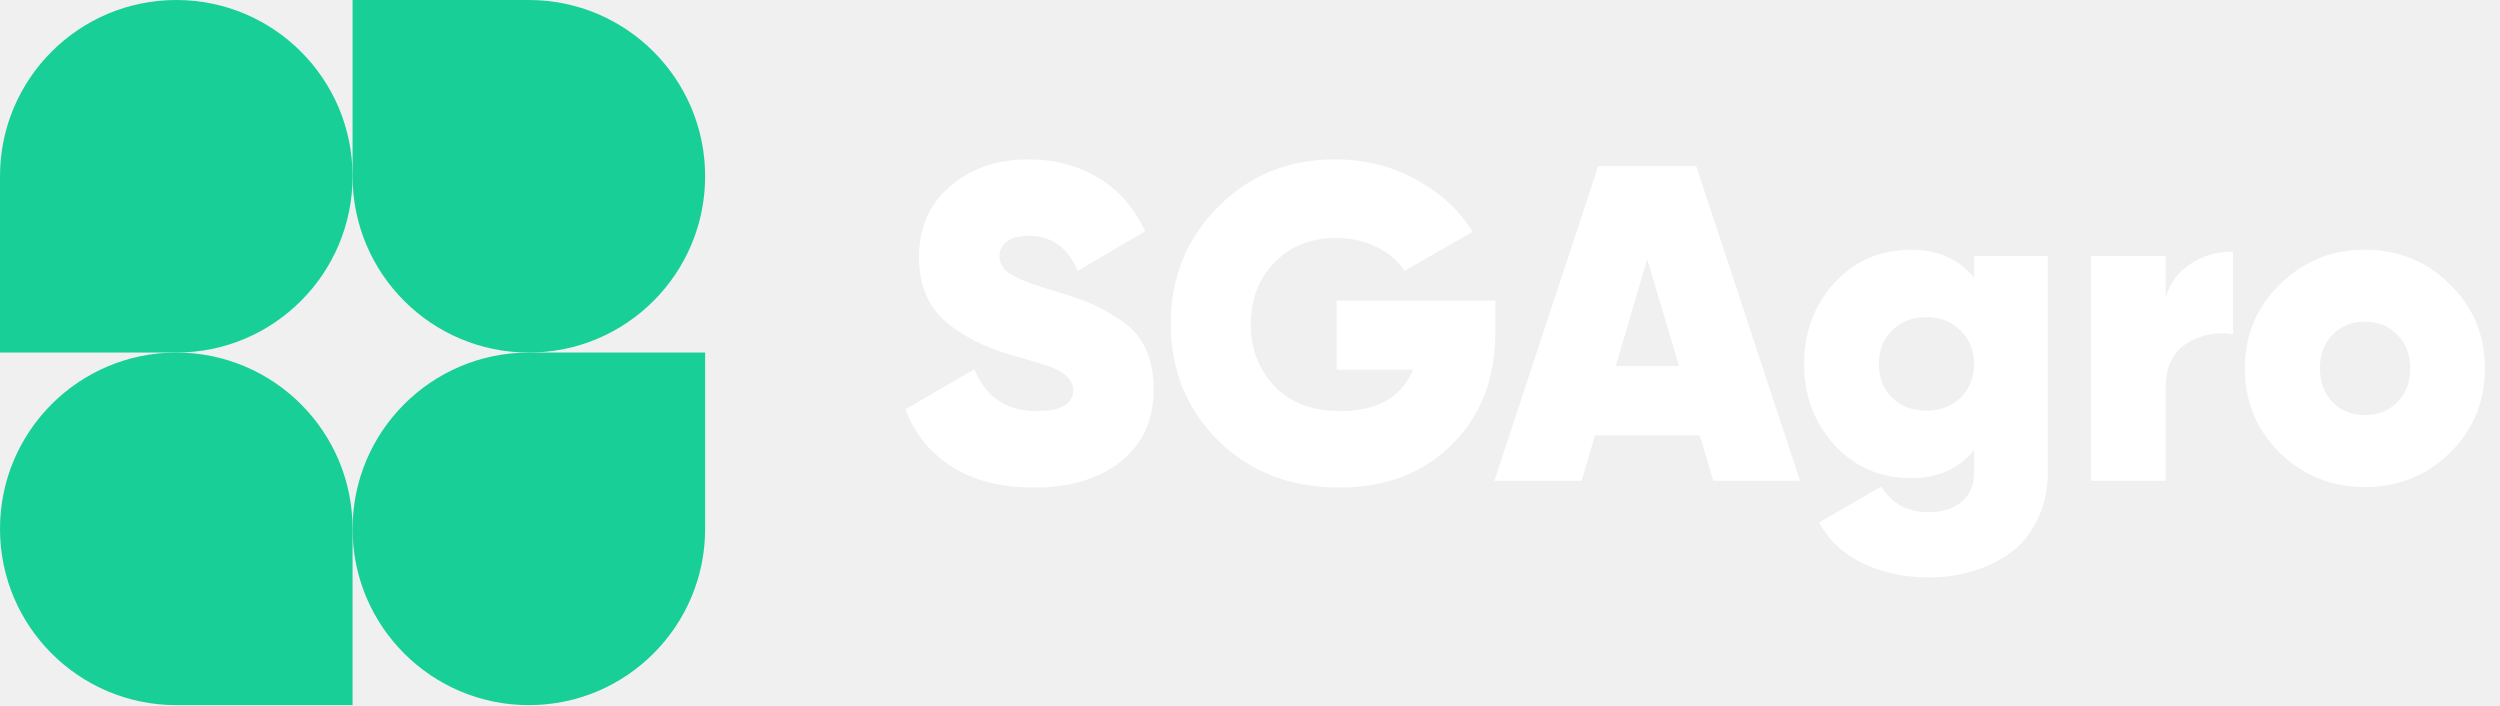
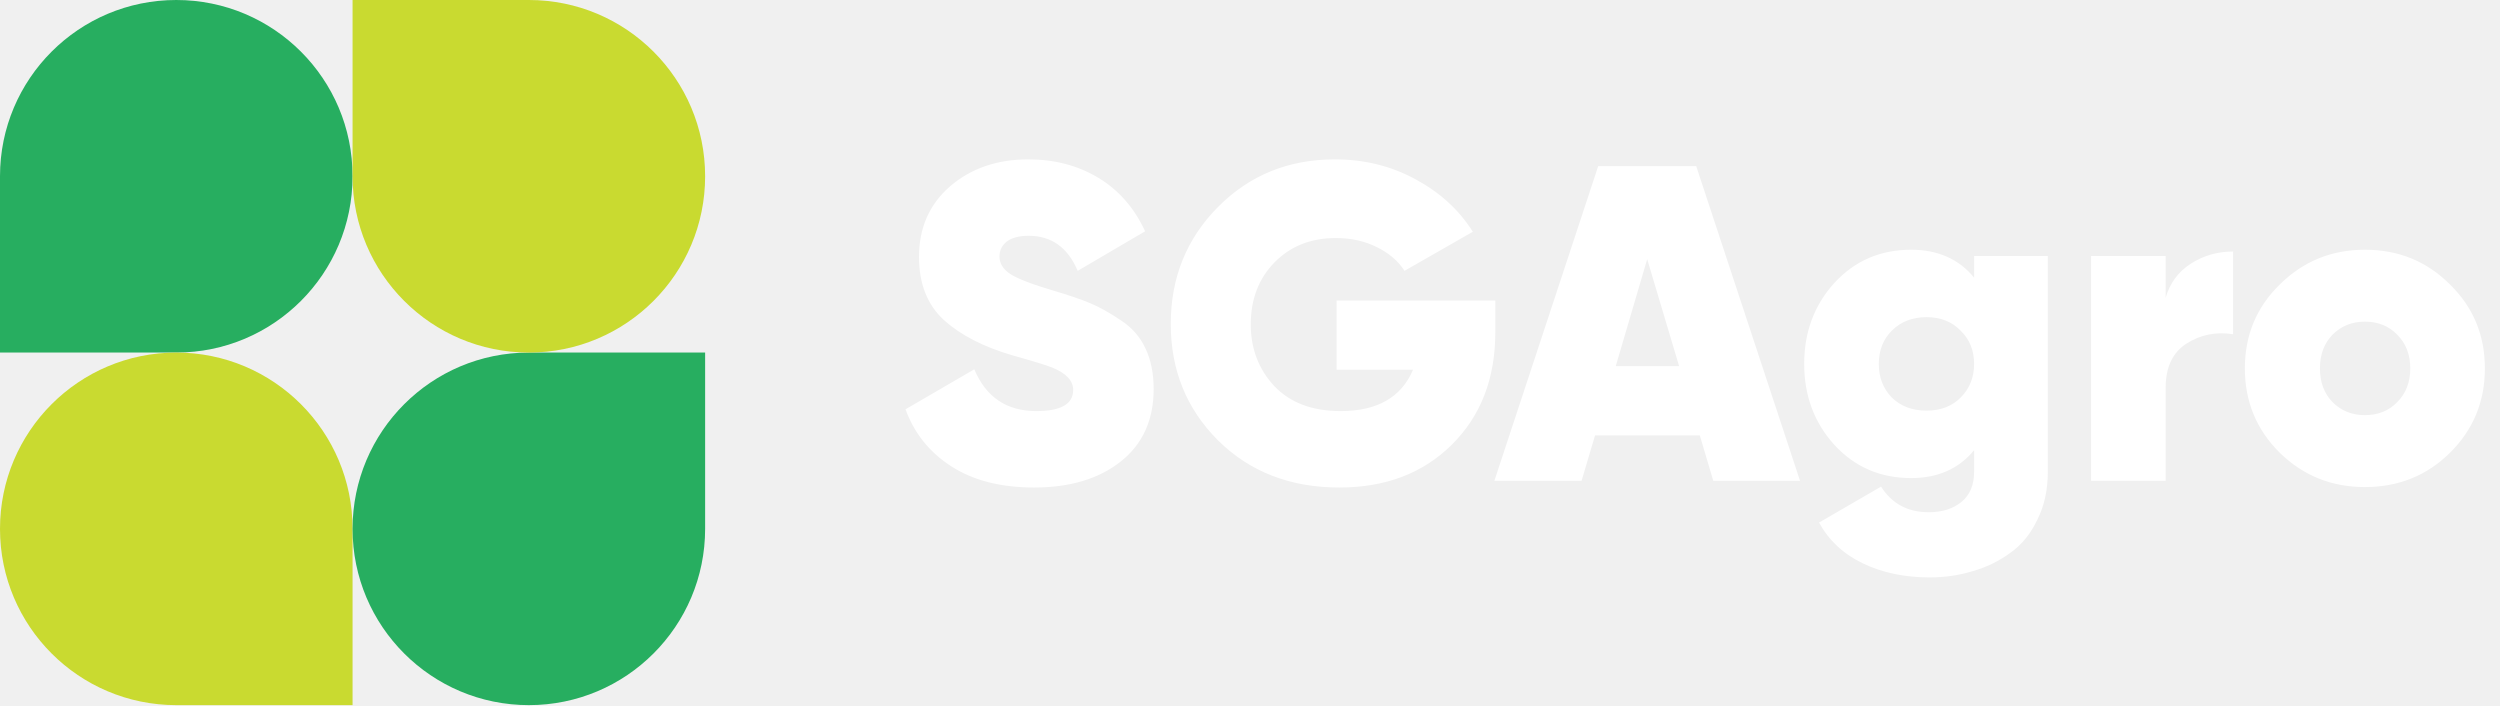
<svg xmlns="http://www.w3.org/2000/svg" width="156" height="44" viewBox="0 0 156 44" fill="none">
  <path d="M64.527 30.421C62.451 30.421 60.731 29.981 59.366 29.102C58.001 28.224 57.047 27.036 56.505 25.54L60.796 23.044C61.526 24.783 62.816 25.652 64.667 25.652C66.2 25.652 66.967 25.213 66.967 24.334C66.967 23.755 66.528 23.287 65.649 22.932C65.275 22.782 64.452 22.53 63.18 22.174C61.385 21.651 59.964 20.922 58.917 19.987C57.87 19.033 57.346 17.715 57.346 16.032C57.346 14.218 57.992 12.75 59.282 11.628C60.591 10.506 62.217 9.945 64.162 9.945C65.808 9.945 67.266 10.329 68.538 11.095C69.809 11.862 70.782 12.975 71.455 14.433L67.248 16.901C66.63 15.443 65.611 14.713 64.19 14.713C63.592 14.713 63.134 14.835 62.816 15.078C62.517 15.321 62.367 15.63 62.367 16.004C62.367 16.434 62.591 16.799 63.04 17.098C63.508 17.397 64.405 17.743 65.733 18.135C66.686 18.416 67.453 18.678 68.033 18.921C68.612 19.164 69.248 19.519 69.94 19.987C70.632 20.435 71.146 21.024 71.483 21.754C71.819 22.464 71.988 23.306 71.988 24.278C71.988 26.204 71.305 27.709 69.94 28.794C68.575 29.878 66.771 30.421 64.527 30.421ZM93.307 18.753V20.744C93.307 23.624 92.4 25.961 90.586 27.756C88.791 29.532 86.454 30.421 83.574 30.421C80.507 30.421 77.983 29.439 76.001 27.476C74.037 25.512 73.056 23.091 73.056 20.211C73.056 17.331 74.037 14.9 76.001 12.918C77.964 10.936 80.395 9.945 83.293 9.945C85.126 9.945 86.8 10.357 88.314 11.179C89.847 12.002 91.044 13.096 91.904 14.461L87.641 16.901C87.248 16.284 86.669 15.789 85.902 15.415C85.154 15.041 84.303 14.854 83.35 14.854C81.798 14.854 80.526 15.359 79.535 16.368C78.544 17.378 78.048 18.668 78.048 20.239C78.048 21.754 78.535 23.035 79.507 24.082C80.498 25.129 81.882 25.652 83.658 25.652C85.939 25.652 87.445 24.792 88.174 23.072H83.406V18.753H93.307ZM106.908 30L106.067 27.167H99.532L98.69 30H93.249L99.728 10.366H105.843L112.322 30H106.908ZM100.822 22.848H104.777L102.785 16.172L100.822 22.848ZM123.184 15.976H127.784V29.439C127.784 30.561 127.569 31.552 127.139 32.412C126.727 33.291 126.166 33.983 125.456 34.488C124.745 35.011 123.96 35.395 123.1 35.638C122.258 35.9 121.36 36.031 120.407 36.031C118.855 36.031 117.471 35.741 116.256 35.161C115.04 34.581 114.124 33.73 113.507 32.608L117.378 30.365C118.051 31.43 119.042 31.963 120.351 31.963C121.192 31.963 121.875 31.748 122.398 31.318C122.922 30.888 123.184 30.262 123.184 29.439V28.093C122.23 29.252 120.921 29.832 119.257 29.832C117.331 29.832 115.732 29.14 114.461 27.756C113.208 26.372 112.581 24.689 112.581 22.707C112.581 20.725 113.208 19.042 114.461 17.659C115.732 16.275 117.331 15.583 119.257 15.583C120.921 15.583 122.23 16.163 123.184 17.322V15.976ZM118.051 24.811C118.612 25.353 119.332 25.624 120.21 25.624C121.089 25.624 121.8 25.353 122.342 24.811C122.903 24.25 123.184 23.549 123.184 22.707C123.184 21.866 122.903 21.174 122.342 20.632C121.8 20.071 121.089 19.79 120.21 19.79C119.332 19.79 118.612 20.071 118.051 20.632C117.508 21.174 117.237 21.866 117.237 22.707C117.237 23.549 117.508 24.25 118.051 24.811ZM135.137 18.584C135.399 17.668 135.922 16.957 136.708 16.453C137.493 15.948 138.372 15.695 139.344 15.695V20.856C138.278 20.688 137.306 20.884 136.427 21.445C135.567 22.006 135.137 22.922 135.137 24.194V30H130.481V15.976H135.137V18.584ZM147.568 30.393C145.493 30.393 143.726 29.682 142.267 28.261C140.809 26.821 140.079 25.063 140.079 22.988C140.079 20.912 140.809 19.164 142.267 17.743C143.726 16.303 145.493 15.583 147.568 15.583C149.663 15.583 151.43 16.303 152.87 17.743C154.328 19.164 155.057 20.912 155.057 22.988C155.057 25.063 154.328 26.821 152.87 28.261C151.43 29.682 149.663 30.393 147.568 30.393ZM147.568 25.905C148.391 25.905 149.064 25.634 149.588 25.091C150.13 24.549 150.401 23.848 150.401 22.988C150.401 22.128 150.13 21.427 149.588 20.884C149.064 20.342 148.391 20.071 147.568 20.071C146.764 20.071 146.091 20.342 145.549 20.884C145.025 21.427 144.764 22.128 144.764 22.988C144.764 23.848 145.025 24.549 145.549 25.091C146.091 25.634 146.764 25.905 147.568 25.905Z" fill="white" />
-   <path d="M0 11C0 4.925 4.925 0 11 0V0C17.075 0 22 4.925 22 11V11C22 17.075 17.075 22 11 22H0V11Z" fill="#17CF97" />
-   <path d="M0 33C0 26.925 4.925 22 11 22V22C17.075 22 22 26.925 22 33V44H11C4.925 44 0 39.075 0 33V33Z" fill="#17CF97" />
-   <path d="M22 33C22 26.925 26.925 22 33 22H44V33C44 39.075 39.075 44 33 44V44C26.925 44 22 39.075 22 33V33Z" fill="#17CF97" />
-   <path d="M22 0H33C39.075 0 44 4.925 44 11V11C44 17.075 39.075 22 33 22V22C26.925 22 22 17.075 22 11V0Z" fill="#17CF97" />
+   <path d="M0 11C0 4.925 4.925 0 11 0V0C17.075 0 22 4.925 22 11V11C22 17.075 17.075 22 11 22H0V11Z" fill="#27AE60" />
+   <path d="M0 33C0 26.925 4.925 22 11 22V22C17.075 22 22 26.925 22 33V44H11C4.925 44 0 39.075 0 33V33Z" fill="#c9da30" />
+   <path d="M22 33C22 26.925 26.925 22 33 22H44V33C44 39.075 39.075 44 33 44V44C26.925 44 22 39.075 22 33V33Z" fill="#27AE60" />
+   <path d="M22 0H33C39.075 0 44 4.925 44 11V11C44 17.075 39.075 22 33 22V22C26.925 22 22 17.075 22 11V0Z" fill="#c9da30" />
</svg>
